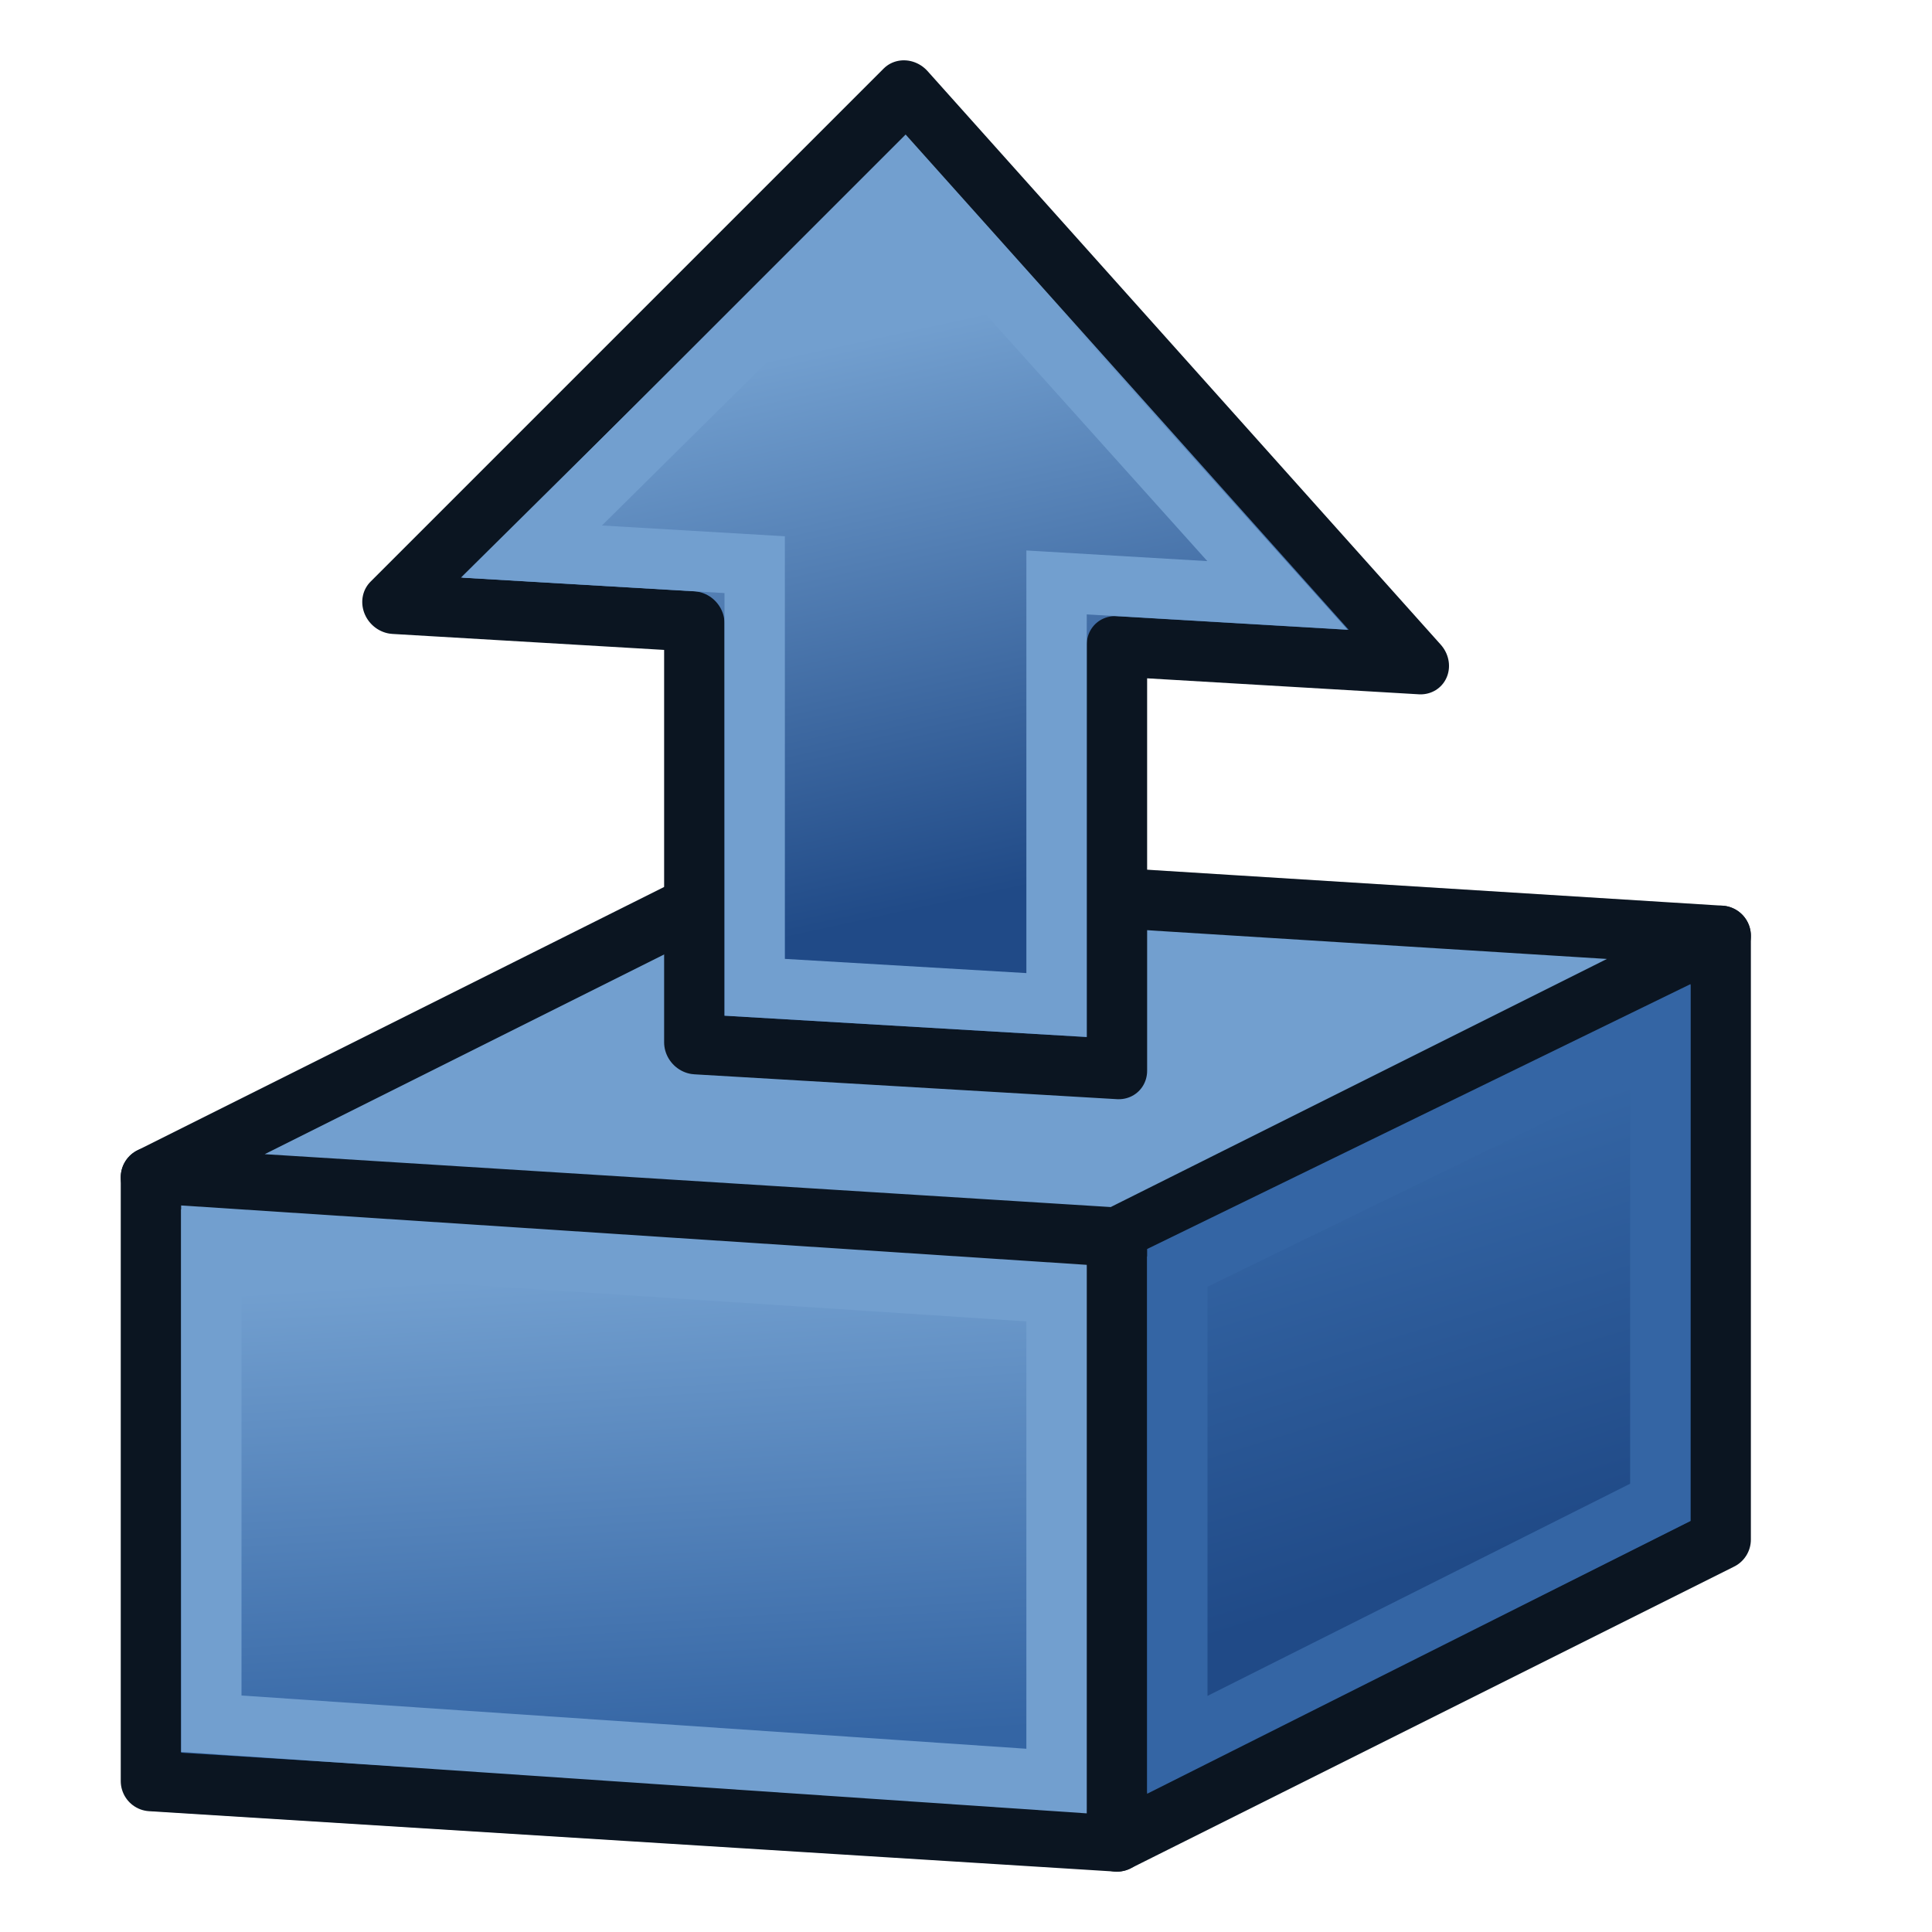
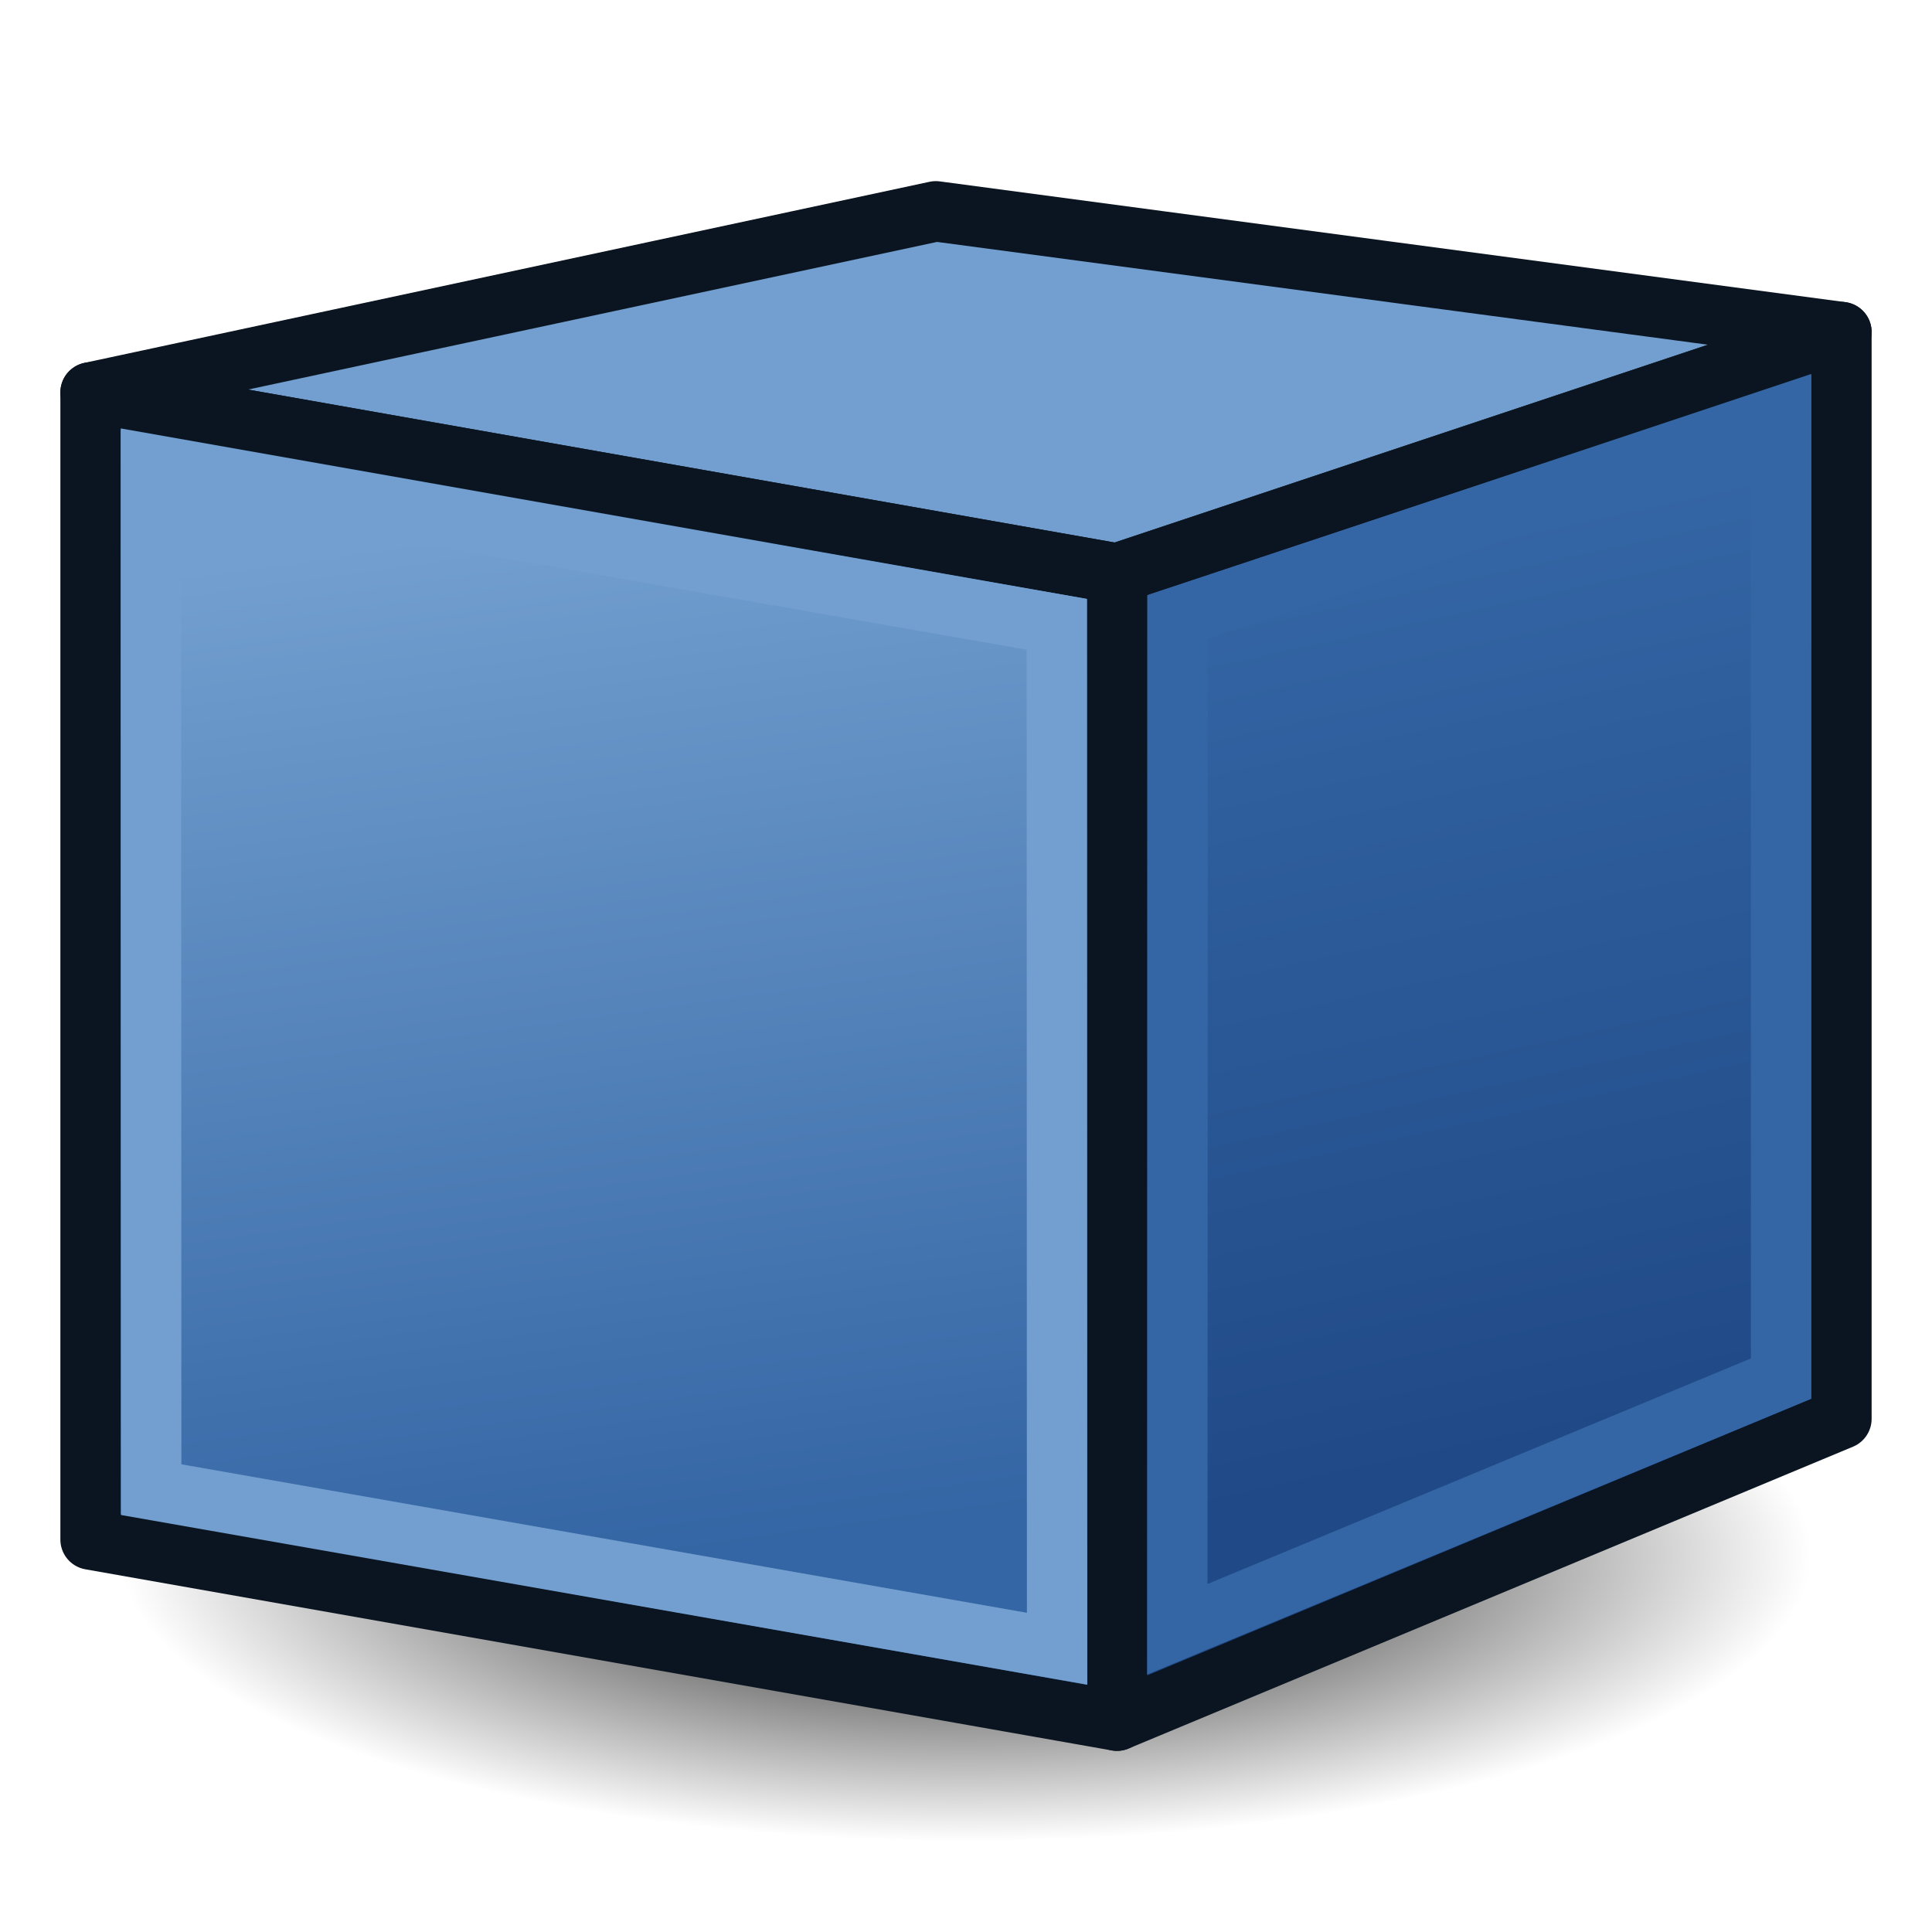
- <svg xmlns="http://www.w3.org/2000/svg" xmlns:xlink="http://www.w3.org/1999/xlink" width="64px" height="64px" id="svg2682" version="1.1">
-   <defs id="defs2684">
-     <linearGradient id="linearGradient3593">
-       <stop style="stop-color:#c8e0f9;stop-opacity:1" offset="0" id="stop3595" />
-       <stop style="stop-color:#637dca;stop-opacity:1" offset="1" id="stop3597" />
+ <svg xmlns="http://www.w3.org/2000/svg" xmlns:xlink="http://www.w3.org/1999/xlink" version="1.1" id="svg2980" height="64px" width="64px">
+   <defs id="defs2982">
+     <linearGradient id="linearGradient3794">
+       <stop id="stop3796" offset="0" style="stop-color:#000000;stop-opacity:1" />
+       <stop id="stop3798" offset="1" style="stop-color:#000000;stop-opacity:0" />
    </linearGradient>
-     <radialGradient xlink:href="#linearGradient3593" id="radialGradient3354" gradientUnits="userSpaceOnUse" cx="330.638" cy="39.963" fx="330.638" fy="39.963" r="19.571" gradientTransform="matrix(0.9327663,0,0,0.9327663,-298.1565,8.191338)" />
    <linearGradient id="linearGradient3864">
-       <stop id="stop3866" offset="0" style="stop-color:#71b2f8;stop-opacity:1" />
-       <stop id="stop3868" offset="1" style="stop-color:#002795;stop-opacity:1" />
+       <stop style="stop-color:#71b2f8;stop-opacity:1" offset="0" id="stop3866" />
+       <stop style="stop-color:#002795;stop-opacity:1" offset="1" id="stop3868" />
    </linearGradient>
-     <radialGradient xlink:href="#linearGradient3864" id="radialGradient2401" gradientUnits="userSpaceOnUse" gradientTransform="matrix(0.959337,5.1799939e-2,0,0.7352325,-29.61091,-1.231413)" cx="51.105" cy="23.807" fx="51.105" fy="23.807" r="19.571" />
-     <radialGradient xlink:href="#linearGradient3864" id="radialGradient2404" gradientUnits="userSpaceOnUse" gradientTransform="matrix(2.299367,-1.5757258e-2,8.4161044e-3,0.9850979,-94.35421,-10.99839)" cx="48.288" cy="46.746" fx="48.288" fy="46.746" r="19.571" />
-     <radialGradient xlink:href="#linearGradient3593" id="radialGradient3377" gradientUnits="userSpaceOnUse" gradientTransform="matrix(0.9327663,0,0,0.9327663,-267.1632,12.51598)" cx="317.682" cy="35.227" fx="317.682" fy="35.227" r="19.571" />
-     <linearGradient xlink:href="#linearGradient3895" id="linearGradient3837" gradientUnits="userSpaceOnUse" gradientTransform="matrix(0.00239211,0.9999971,-0.9999971,0.00239211,-0.1030002,-24.11709)" x1="51.974" y1="35.978" x2="33.986" y2="30.935" />
-     <linearGradient id="linearGradient3895">
-       <stop style="stop-color:#729fcf;stop-opacity:1" offset="0" id="stop3897" />
-       <stop style="stop-color:#204a87;stop-opacity:1" offset="1" id="stop3899" />
+     <linearGradient gradientUnits="userSpaceOnUse" y2="21.311" x2="17.329" y1="55.718" x1="22.117" id="linearGradient3773" xlink:href="#linearGradient3767" gradientTransform="translate(0,-4)" />
+     <linearGradient id="linearGradient3767">
+       <stop id="stop3769" offset="0" style="stop-color:#3465a4;stop-opacity:1" />
+       <stop id="stop3771" offset="1" style="stop-color:#729fcf;stop-opacity:1" />
    </linearGradient>
-     <linearGradient xlink:href="#linearGradient3815" id="linearGradient3856" gradientUnits="userSpaceOnUse" x1="80" y1="58" x2="79" y2="42" />
-     <linearGradient id="linearGradient3815">
-       <stop style="stop-color:#3465a4;stop-opacity:1" offset="0" id="stop3817" />
-       <stop style="stop-color:#729fcf;stop-opacity:1" offset="1" id="stop3819" />
+     <linearGradient gradientUnits="userSpaceOnUse" y2="21.837" x2="47.502" y1="51.18" x1="53.897" id="linearGradient3783" xlink:href="#linearGradient3777" gradientTransform="translate(0,-4)" />
+     <linearGradient id="linearGradient3777">
+       <stop id="stop3779" offset="0" style="stop-color:#204a87;stop-opacity:1" />
+       <stop id="stop3781" offset="1" style="stop-color:#3465a4;stop-opacity:1" />
    </linearGradient>
-     <linearGradient xlink:href="#linearGradient3841" id="linearGradient3858" gradientUnits="userSpaceOnUse" x1="109" y1="51" x2="105" y2="38" />
-     <linearGradient id="linearGradient3841">
-       <stop style="stop-color:#204a87;stop-opacity:1" offset="0" id="stop3843" />
-       <stop style="stop-color:#3465a4;stop-opacity:1" offset="1" id="stop3845" />
-     </linearGradient>
+     <radialGradient gradientUnits="userSpaceOnUse" gradientTransform="matrix(0.9334821,-2.2905276e-8,0,0.2868757,0.06651751,32.09059)" r="41" fy="45" fx="1" cy="45" cx="1" id="radialGradient3800" xlink:href="#linearGradient3794" />
  </defs>
  <g id="layer1">
-     <g id="g3849" transform="translate(-58,0)">
-       <path id="path3023" d="m 63,39 0,20 32,2 0,-20 z" style="fill:url(#linearGradient3856);fill-opacity:1;stroke:#0b1521;stroke-width:2;stroke-linecap:butt;stroke-linejoin:round;stroke-opacity:1" />
-       <path id="path3025" d="M 95,61 115,51 115,31 95,41 z" style="fill:url(#linearGradient3858);fill-opacity:1;stroke:#0b1521;stroke-width:2;stroke-linecap:butt;stroke-linejoin:round;stroke-opacity:1" />
-       <path id="path3027" d="M 63,39 83,29 115,31 95,41 z" style="fill:#729fcf;stroke:#0b1521;stroke-width:2;stroke-linecap:butt;stroke-linejoin:round;stroke-opacity:1" />
-       <path id="path3023-1" d="M 65,41 65,57.1 93,59 93,42.836 z" style="fill:none;stroke:#729fcf;stroke-width:2;stroke-linecap:butt;stroke-linejoin:miter;stroke-opacity:1" />
-       <path id="path3025-7" d="M 97,57.8 113,49.767 113,34.2 97,42 z" style="fill:none;stroke:#3465a4;stroke-width:2;stroke-linecap:butt;stroke-linejoin:miter;stroke-opacity:1" />
-     </g>
-     <g id="g3833" transform="matrix(1,0.05882353,0,-1,61.95699,41.82248)">
-       <path id="path3343" d="m -14.957,18.943 -10,0 10e-7,-14 -14,0 0,14 -10,0 17,18 z" style="fill:url(#linearGradient3837);fill-opacity:1;fill-rule:evenodd;stroke:#0b1521;stroke-width:2;stroke-linecap:butt;stroke-linejoin:round;stroke-miterlimit:4;stroke-opacity:1;stroke-dasharray:none" />
-       <path id="path3343-2" d="m -19.638,20.943 -7.319,0 -1e-6,-14 -10,0 0,14 -7.395,0 12.395,13 z" style="fill:none;stroke:#729fcf;stroke-width:2;stroke-linecap:butt;stroke-linejoin:miter;stroke-miterlimit:4;stroke-opacity:1;stroke-dasharray:none" />
-     </g>
+     <path transform="matrix(0.7317073,0,0,0.8076923,31.26829,15.15385)" d="m 42,45 a 41,13 0 1 1 -82,0 41,13 0 1 1 82,0 z" id="path3024" style="fill:url(#radialGradient3800);fill-opacity:1;stroke:none" />
+     <path id="path2993" d="M 3,13 37,19 61,11 31,7 z" style="fill:#729fcf;stroke:#0b1521;stroke-width:2;stroke-linecap:butt;stroke-linejoin:round;stroke-opacity:1" />
+     <path id="path2995" d="M 61,11 61,47 37,57 37,19 z" style="fill:url(#linearGradient3783);fill-opacity:1;stroke:#0b1521;stroke-width:2;stroke-linecap:butt;stroke-linejoin:round;stroke-opacity:1" />
+     <path style="fill:url(#linearGradient3773);fill-opacity:1;fill-rule:evenodd;stroke:#0b1521;stroke-width:2;stroke-linecap:butt;stroke-linejoin:round;stroke-miterlimit:4;stroke-opacity:1;stroke-dasharray:none;stroke-dashoffset:0;marker:none;visibility:visible;display:inline;overflow:visible;enable-background:accumulate" d="M 3,13 37,19 37,57 3,51 z" id="path3825" />
+     <path id="path3765" d="m 5,15.428 0.009,33.919 30.009,5.269 -0.009,-33.934 z" style="fill:none;stroke:#729fcf;stroke-width:2;stroke-linecap:butt;stroke-linejoin:miter;stroke-opacity:1" />
+     <path id="path3775" d="m 39.012,20.434 -0.012,33.535 20.001,-8.301 3.6e-4,-31.867 z" style="fill:none;stroke:#3465a4;stroke-width:2;stroke-linecap:butt;stroke-linejoin:miter;stroke-opacity:1" />
  </g>
</svg>
